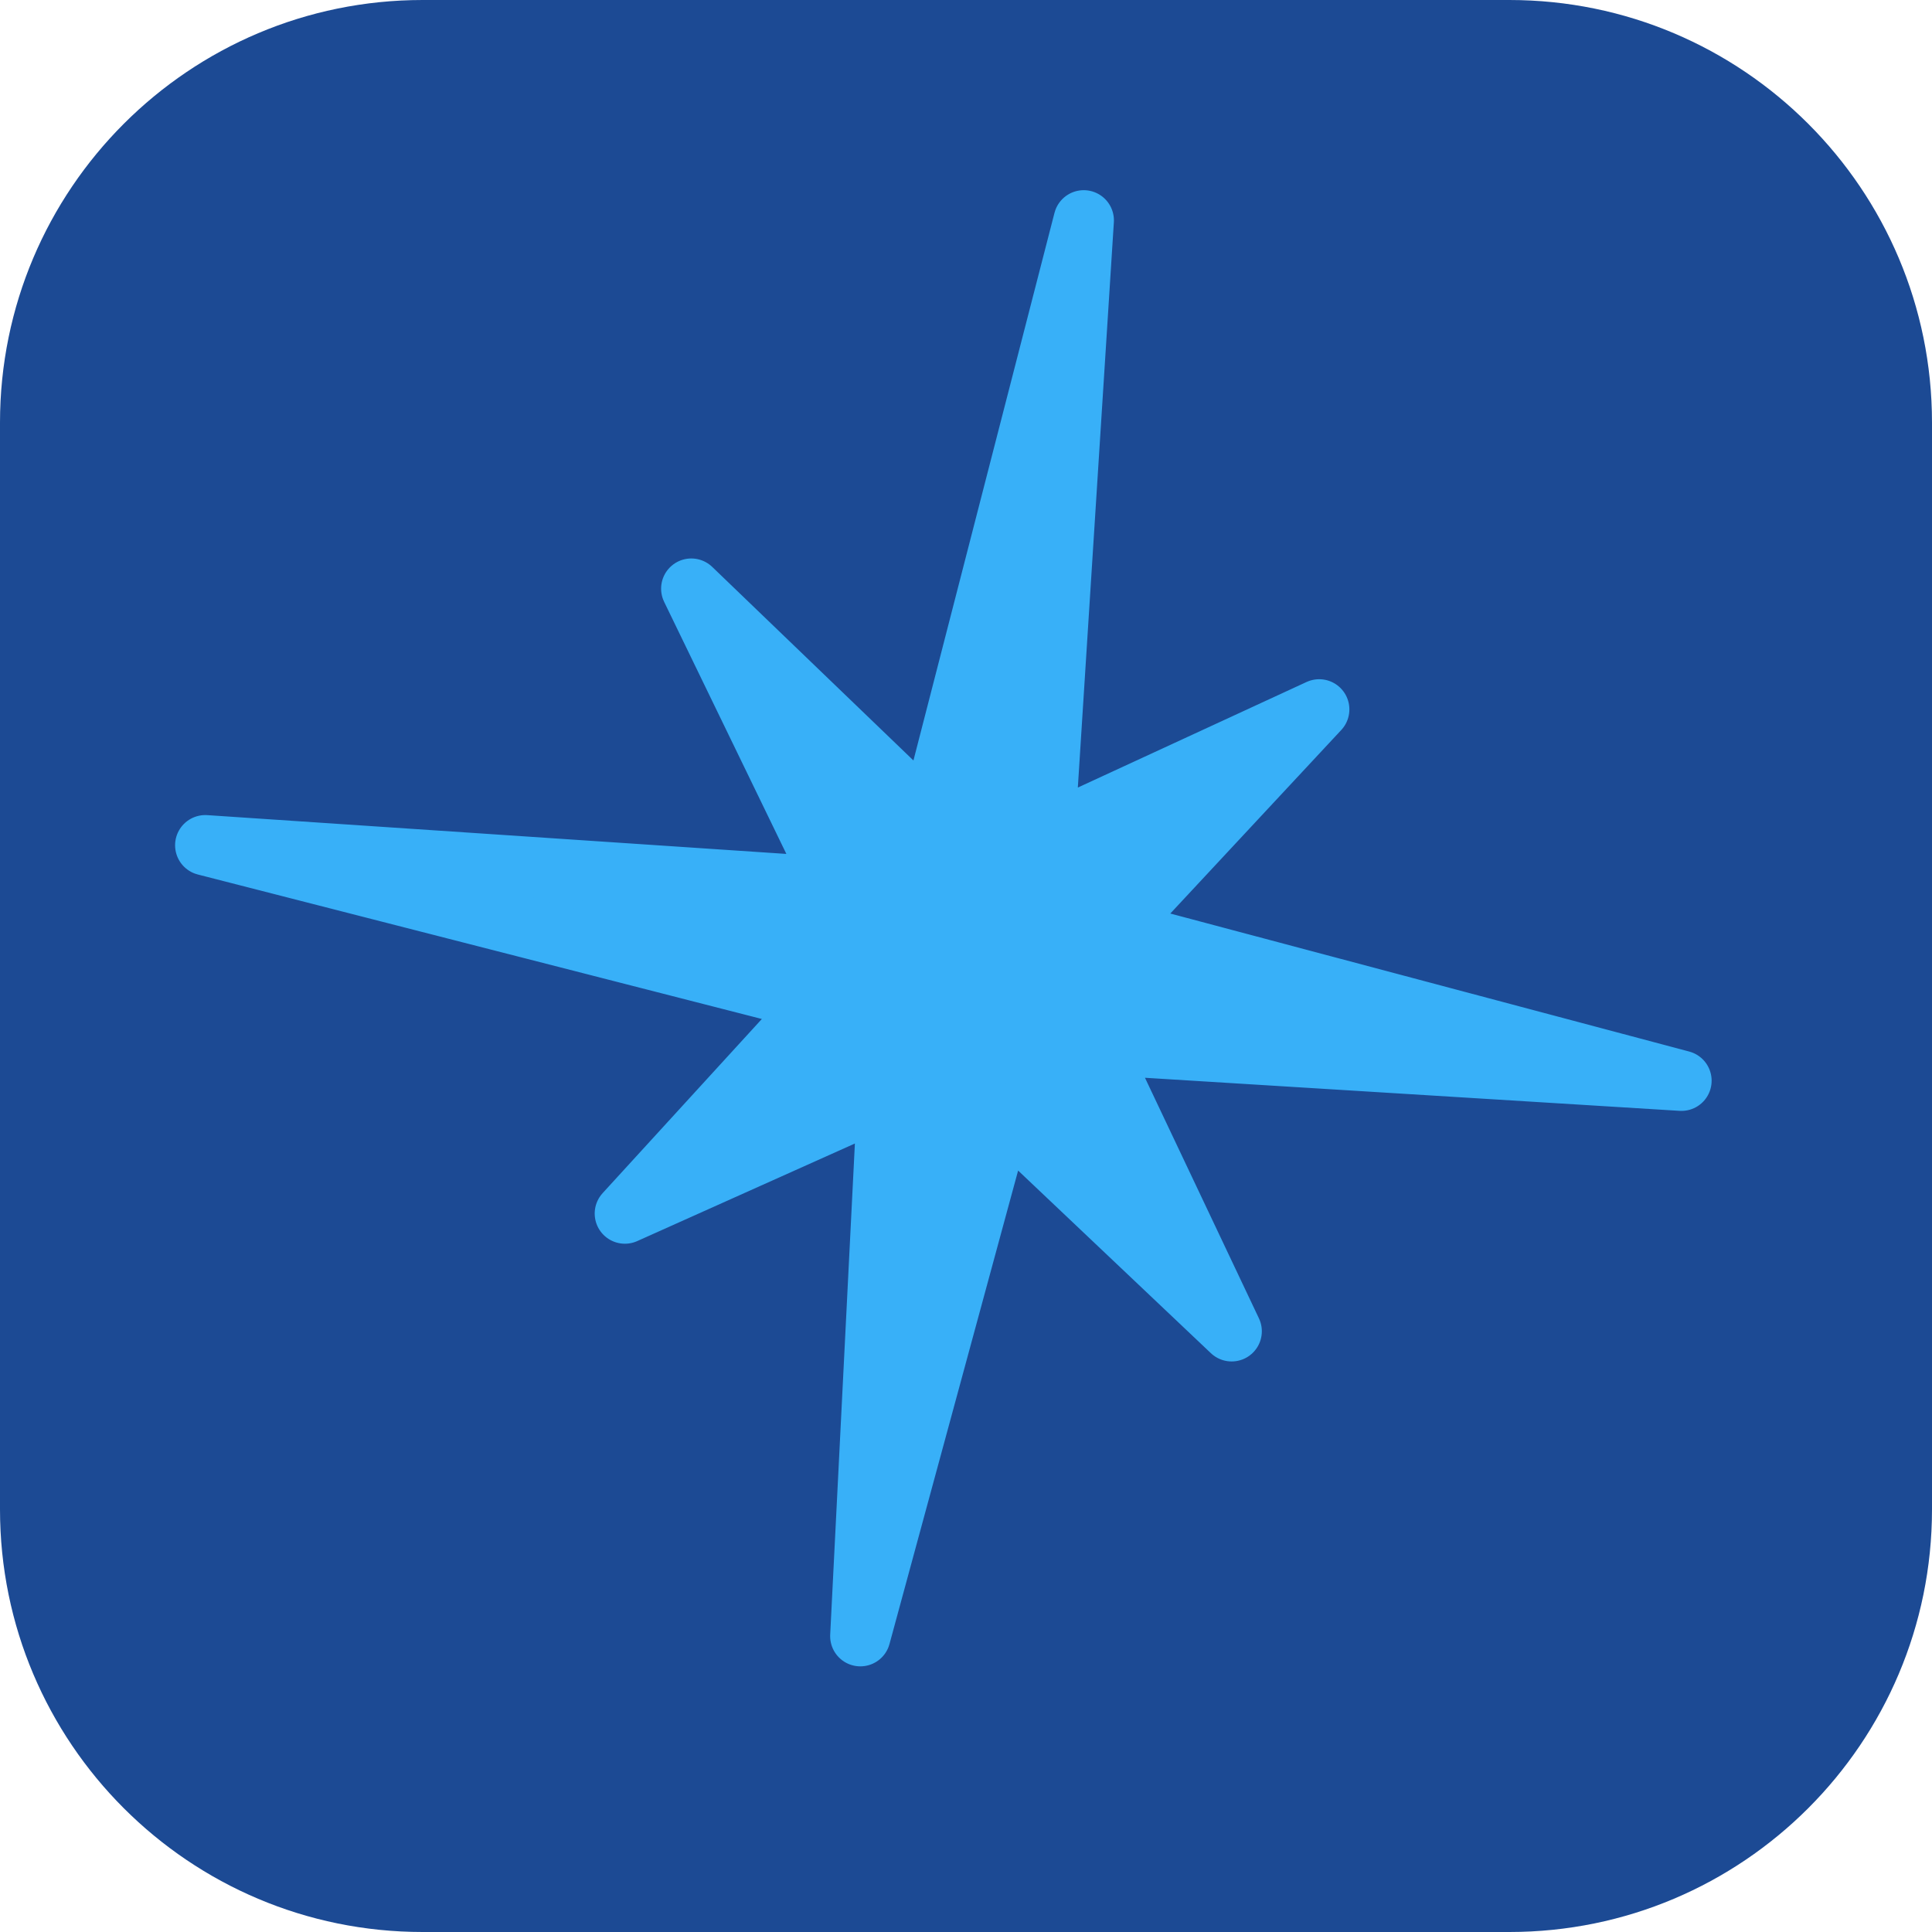
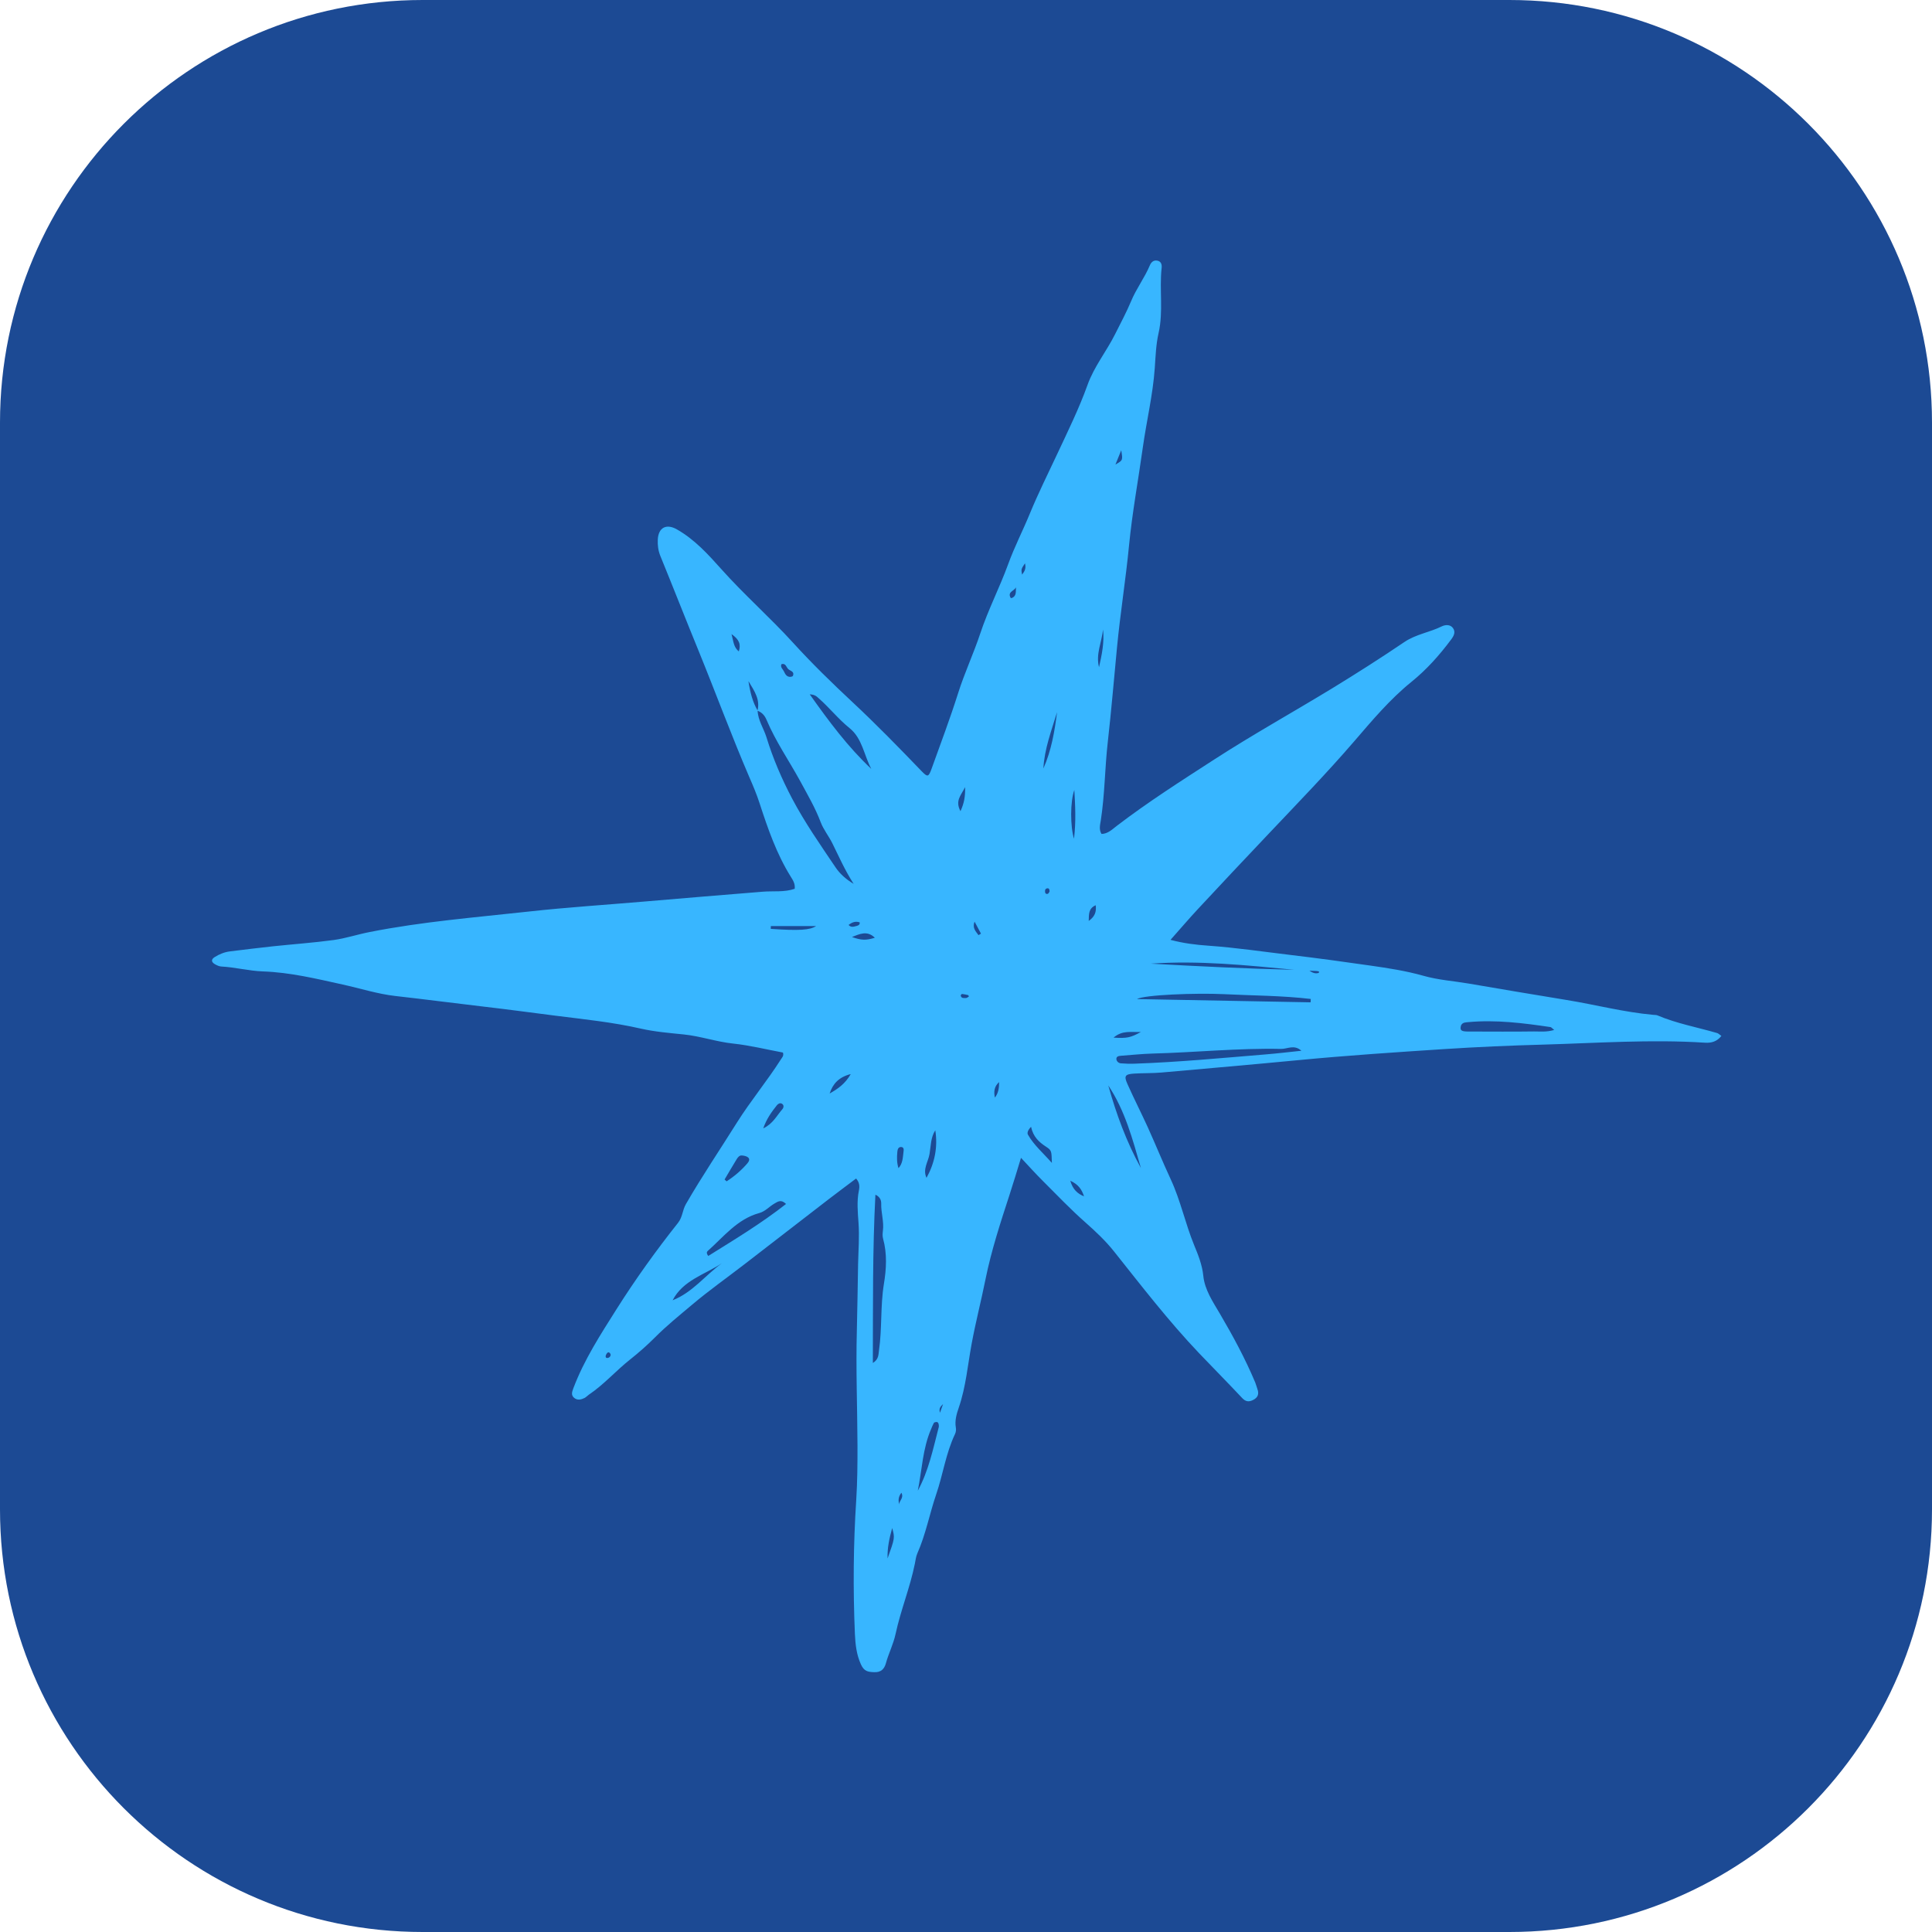
<svg xmlns="http://www.w3.org/2000/svg" viewBox="0 0 64 64">
  <rect width="64" height="64" rx="14" fill="#1c4a94" />
-   <path d="M35.9 7.3L34.6 27.7L43.7 23.5L36.9 30.8L55.7 35.8L36.3 34.6L40.8 44.1L33.2 36.9L28.5 54.2L29.4 36.3L20.7 40.2L27.1 33.2L6.8 28.0L27.7 29.4L22.9 19.5L30.8 27.1Z" fill="#38b0f8" stroke="#38b0f8" stroke-width="2" stroke-linejoin="round" />
+   <path transform="translate(-104.882 -46.723) scale(0.12415)" fill="#38b6ff" d="M 1103.32 642.25 C 1103.23 642.07 1103.21 641.88 1103.14 641.87 C 1102.6 641.73 1102.05 641.62 1101.49 641.56 C 1101.38 641.55 1101.11 641.89 1101.15 642.01 C 1101.32 642.78 1102 642.64 1102.53 642.64 C 1102.8 642.65 1103.05 642.39 1103.32 642.25 Z M 1194.19 635.35 C 1195.31 636.11 1195.91 636.1 1196.49 635.99 C 1196.82 635.93 1196.86 635.56 1196.57 635.5 C 1196.02 635.39 1195.43 635.41 1194.19 635.35 Z M 1124.85 614.21 C 1124.85 613.67 1124.71 613.34 1124.3 613.36 C 1123.94 613.38 1123.64 613.61 1123.64 614.02 C 1123.62 614.51 1123.74 615.01 1124.38 614.83 C 1124.61 614.77 1124.75 614.34 1124.85 614.21 Z M 1007.74 737.8 C 1007.65 737.43 1007.37 737.09 1007.04 737.2 C 1006.78 737.28 1006.57 737.68 1006.45 737.98 C 1006.32 738.32 1006.41 738.72 1006.87 738.69 C 1007.35 738.65 1007.7 738.34 1007.74 737.8 Z M 1095.61 753.3 C 1095.98 752.25 1096.22 751.61 1096.44 750.97 C 1095.95 751.53 1095.2 751.97 1095.61 753.3 Z M 1118.29 526.65 C 1117.25 528.21 1117.25 528.21 1117.51 529.67 C 1118.14 528.83 1118.66 528.1 1118.29 526.65 Z M 1071.22 623.14 C 1071.83 623.84 1072.54 623.64 1073.17 623.46 C 1073.61 623.34 1074.29 623.23 1074.19 622.45 C 1073.02 622.06 1072.11 622.46 1071.22 623.14 Z M 1085.32 774.64 C 1084.42 775.79 1084.48 776.79 1084.74 777.83 C 1084.63 776.77 1086.07 776.1 1085.32 774.64 Z M 1115.89 533.03 C 1115.5 534.02 1113.62 534.18 1114.41 535.77 C 1114.44 535.86 1114.61 535.95 1114.68 535.94 C 1116.15 535.41 1115.79 534.13 1115.89 533.03 Z M 1039.99 545.54 C 1040.52 547.49 1040.51 548.97 1041.93 550.16 C 1042.55 548.24 1042.02 546.96 1039.99 545.54 Z M 1105.89 625.87 C 1106.11 625.73 1106.33 625.59 1106.55 625.46 C 1105.98 624.39 1105.4 623.33 1104.84 622.26 C 1104.17 623.97 1105.18 624.85 1105.89 625.87 Z M 1111.39 665.07 C 1110.05 666.24 1109.94 667.68 1110.26 669.21 C 1111.23 667.99 1111.39 666.54 1111.39 665.07 Z M 1135.3 622.07 C 1136.92 620.92 1137.4 619.65 1137.16 617.88 C 1135.2 618.75 1135.36 620.29 1135.3 622.07 Z M 1142.43 500.29 C 1144.42 499.16 1144.42 499.16 1143.97 496.49 C 1143.39 497.94 1142.91 499.12 1142.43 500.29 Z M 1053.31 553.56 C 1052.95 554.39 1053.68 554.87 1053.96 555.46 C 1054.3 556.2 1054.71 557.02 1055.75 556.94 C 1055.98 556.92 1056.32 556.82 1056.38 556.67 C 1056.85 555.49 1055.66 555.38 1055.13 554.88 C 1054.59 554.39 1054.49 553.22 1053.31 553.56 Z M 1130.38 691.39 C 1131.06 693.78 1132.35 694.85 1134.05 695.56 C 1133.48 693.85 1132.64 692.41 1130.38 691.39 Z M 1101.08 592.79 C 1102.09 590.55 1102.36 588.9 1102.32 586.37 C 1101.15 588.66 1099.61 590.01 1101.08 592.79 Z M 1141.92 653.21 C 1145.47 653.43 1146.45 653.23 1149.22 651.7 C 1146.47 651.8 1144.28 651.2 1141.92 653.21 Z M 1084.54 688.04 C 1085.7 686.77 1085.68 685.19 1085.88 683.7 C 1085.95 683.15 1086.04 682.38 1085.18 682.39 C 1084.45 682.41 1084.28 683.09 1084.23 683.7 C 1084.1 685.14 1084.07 686.57 1084.54 688.04 Z M 1072.12 626.36 C 1074.7 627.28 1075.87 627.27 1078.23 626.56 C 1076.17 624.52 1074.11 625.59 1072.12 626.36 Z M 1082.86 784.06 C 1082.12 786.71 1081.52 789.38 1081.63 792.17 C 1083.58 786.7 1083.58 786.7 1082.86 784.06 Z M 1066.17 668.12 C 1068.3 666.91 1070.31 665.56 1071.8 662.93 C 1068.55 663.76 1067 665.59 1066.17 668.12 Z M 1138.05 554.37 C 1138.79 551.04 1139.5 547.73 1139.12 544.33 C 1138.77 547.7 1137.13 550.91 1138.05 554.37 Z M 1131.46 587.13 C 1130.34 590.21 1130.36 596.87 1131.37 600.14 C 1131.93 595.53 1131.7 591.33 1131.46 587.13 Z M 1048.45 677.42 C 1051.05 676.2 1052.04 674.03 1053.53 672.34 C 1053.94 671.88 1054.05 671.16 1053.38 670.81 C 1052.96 670.59 1052.45 670.81 1052.11 671.23 C 1050.68 673.02 1049.35 674.86 1048.45 677.42 Z M 1050.48 623.44 C 1050.47 623.69 1050.47 623.94 1050.46 624.19 C 1058.11 624.71 1060.89 624.52 1062.56 623.44 C 1058.63 623.44 1054.55 623.44 1050.48 623.44 Z M 1126.85 566.36 C 1125.35 571.31 1123.48 576.17 1123.2 581.4 C 1125.33 576.61 1126.2 571.51 1126.85 566.36 Z M 1119.91 677 C 1119.01 677.94 1118.83 678.64 1119.09 679.12 C 1120.7 681.93 1123.15 684 1125.47 686.64 C 1125.36 683.46 1125.45 683.32 1123.89 682.3 C 1122.04 681.09 1120.5 679.71 1119.91 677 Z M 1038.14 691.06 C 1038.32 691.22 1038.5 691.39 1038.68 691.55 C 1040.75 690.22 1042.61 688.62 1044.22 686.75 C 1044.6 686.31 1044.97 685.65 1044.42 685.18 C 1044.01 684.83 1043.33 684.7 1042.77 684.65 C 1042.1 684.58 1041.68 685.14 1041.38 685.62 C 1040.27 687.41 1039.22 689.24 1038.14 691.06 Z M 1094.36 677.93 C 1093.11 679.87 1093.19 682.13 1092.82 684.27 C 1092.46 686.38 1090.94 688.32 1092.02 690.62 C 1094.2 686.66 1095.07 682.45 1094.36 677.93 Z M 1037.41 713.41 C 1032.84 716.45 1027.06 717.92 1024.27 723.29 C 1029.57 721.21 1032.98 716.63 1037.41 713.41 Z M 1149.22 688 C 1147.02 680.38 1145.01 672.69 1140.52 665.97 C 1142.65 673.61 1145.37 681.02 1149.22 688 Z M 1089.69 774.1 C 1092.58 768.82 1093.77 762.95 1095.27 757.18 C 1095.34 756.95 1095.31 756.7 1095.27 756.46 C 1095.23 756.09 1095.08 755.75 1094.63 755.77 C 1094.41 755.79 1094.08 755.85 1093.99 756 C 1093.69 756.52 1093.48 757.08 1093.25 757.63 C 1090.98 762.85 1090.82 768.56 1089.69 774.1 Z M 1151.87 633.47 C 1164.62 634.18 1177.38 634.81 1190.16 635.11 C 1177.43 633.89 1164.71 632.57 1151.87 633.47 Z M 1259.5 651.16 C 1258.89 650.68 1258.73 650.44 1258.54 650.4 C 1251.26 649.32 1243.98 648.4 1236.6 649.07 C 1236.24 649.11 1235.87 649.11 1235.53 649.21 C 1234.88 649.39 1234.55 649.9 1234.52 650.55 C 1234.46 651.37 1235.11 651.48 1235.71 651.55 C 1236.19 651.61 1236.67 651.58 1237.15 651.58 C 1242.81 651.59 1248.47 651.64 1254.12 651.56 C 1255.77 651.55 1257.47 651.77 1259.5 651.16 Z M 1077.29 581.51 C 1075.32 577.87 1074.92 573.39 1071.48 570.62 C 1068.5 568.22 1066.14 565.2 1063.27 562.68 C 1062.74 562.21 1062.27 561.67 1060.86 561.61 C 1066 568.86 1071.05 575.65 1077.29 581.51 Z M 1054.54 697.59 C 1053.18 696.27 1052.34 696.97 1051.38 697.52 C 1050.02 698.31 1048.98 699.58 1047.4 700.01 C 1041.51 701.62 1037.89 706.36 1033.61 710.16 C 1033.38 710.37 1033.25 710.77 1033.79 711.46 C 1040.73 707.12 1047.8 702.88 1054.54 697.59 Z M 1194.5 643.79 C 1194.51 643.49 1194.53 643.19 1194.54 642.89 C 1186.85 641.98 1179.1 642 1171.36 641.61 C 1163.98 641.25 1149.98 641.79 1148.19 642.92 C 1163.83 643.21 1179.16 643.5 1194.5 643.79 Z M 1192.04 656.71 C 1190.12 654.96 1188.32 656.25 1186.62 656.22 C 1175.15 655.98 1163.74 657.16 1152.29 657.46 C 1149.52 657.54 1146.75 657.84 1143.98 658.04 C 1143.37 658.09 1142.63 658.18 1142.68 658.93 C 1142.71 659.52 1143.26 660.03 1143.91 660.07 C 1145.11 660.16 1146.32 660.21 1147.53 660.16 C 1159.25 659.75 1170.9 658.64 1182.57 657.68 C 1185.65 657.43 1188.7 657.06 1192.04 656.71 Z M 1077.7 740.02 C 1079.28 739.04 1079.18 737.8 1079.34 736.63 C 1080.18 730.77 1079.69 724.82 1080.64 718.98 C 1081.31 714.92 1081.54 710.86 1080.42 706.81 C 1080.23 706.14 1080.3 705.37 1080.39 704.67 C 1080.69 702.25 1079.86 699.9 1079.93 697.48 C 1079.95 696.55 1079.55 695.64 1078.38 695.12 C 1077.6 710.08 1077.75 724.93 1077.7 740.02 Z M 1046.91 565.98 C 1047.65 563.1 1046.25 560.92 1044.5 558.08 C 1045 561.3 1045.66 563.72 1046.95 565.93 C 1047.04 568.55 1048.59 570.7 1049.32 573.09 C 1051.06 578.76 1053.4 584.18 1056.14 589.39 C 1059.52 595.79 1063.66 601.73 1067.7 607.71 C 1068.82 609.38 1070.34 610.84 1072.57 612.18 C 1070.09 608.29 1068.61 604.8 1066.92 601.41 C 1065.97 599.48 1064.55 597.74 1063.79 595.75 C 1062.34 591.9 1060.28 588.4 1058.34 584.81 C 1055.36 579.35 1051.78 574.21 1049.35 568.45 C 1048.85 567.25 1048.11 566.42 1046.91 565.98 Z M 1073.23 690.8 C 1070.84 692.61 1068.43 694.39 1066.06 696.21 C 1058.51 702.02 1050.98 707.85 1043.44 713.68 C 1038.79 717.27 1033.96 720.68 1029.48 724.46 C 1026.13 727.29 1022.66 730.07 1019.52 733.24 C 1017.5 735.27 1015.2 737.29 1012.88 739.13 C 1009.11 742.12 1005.93 745.79 1001.92 748.48 C 1001.53 748.75 1001.2 749.14 1000.77 749.36 C 999.88 749.8 998.91 750.05 998.04 749.36 C 997.08 748.6 997.45 747.69 997.8 746.73 C 1000.67 739.14 1005.06 732.39 1009.36 725.58 C 1014.4 717.61 1019.89 709.97 1025.73 702.61 C 1026.93 701.09 1026.89 699.24 1027.81 697.64 C 1032.08 690.23 1036.87 683.16 1041.41 675.91 C 1045.07 670.09 1049.48 664.8 1053.17 659 C 1053.48 658.5 1053.99 658.09 1053.71 657.19 C 1049.35 656.38 1044.91 655.27 1040.4 654.79 C 1035.95 654.32 1031.72 652.82 1027.25 652.36 C 1023.43 651.97 1019.53 651.65 1015.82 650.81 C 1008.28 649.08 1000.62 648.32 992.98 647.35 C 986.64 646.55 980.33 645.68 973.99 644.95 C 966.09 644.03 958.2 642.99 950.3 642.1 C 945.56 641.56 940.92 640.07 936.23 639.04 C 929.2 637.49 922.22 635.79 914.93 635.54 C 911.24 635.41 907.57 634.43 903.83 634.23 C 903.26 634.2 902.67 633.91 902.15 633.62 C 901.17 633.05 901.07 632.35 902.09 631.71 C 903.33 630.94 904.68 630.38 906.14 630.2 C 909.96 629.73 913.8 629.25 917.64 628.84 C 923.05 628.27 928.48 627.89 933.86 627.16 C 937.08 626.71 940.2 625.66 943.4 625.04 C 957.42 622.26 971.66 621.13 985.84 619.57 C 996.05 618.44 1006.32 617.79 1016.56 616.91 C 1027.16 616 1037.75 615.13 1048.35 614.27 C 1051.2 614.04 1054.11 614.46 1056.85 613.49 C 1057 612.12 1056.38 611.2 1055.81 610.29 C 1052.01 604.19 1049.68 597.45 1047.48 590.68 C 1046.7 588.26 1045.71 585.93 1044.71 583.64 C 1039.91 572.46 1035.71 561.04 1031.11 549.77 C 1027.69 541.42 1024.4 533 1020.98 524.64 C 1020.42 523.24 1020.25 521.82 1020.31 520.38 C 1020.45 517.08 1022.61 515.99 1025.42 517.6 C 1030.12 520.27 1033.73 524.24 1037.23 528.16 C 1043.33 535 1050.22 541.04 1056.39 547.82 C 1061.4 553.33 1066.76 558.55 1072.22 563.65 C 1078.57 569.57 1084.62 575.78 1090.64 582.04 C 1092.31 583.77 1092.55 583.75 1093.41 581.36 C 1095.81 574.68 1098.32 568.04 1100.46 561.27 C 1102.16 555.88 1104.59 550.71 1106.37 545.34 C 1108.46 539.04 1111.52 533.15 1113.79 526.92 C 1115.46 522.29 1117.75 517.88 1119.62 513.31 C 1121.83 507.95 1124.41 502.78 1126.86 497.55 C 1129.7 491.47 1132.7 485.41 1134.98 479.05 C 1136.73 474.14 1140.07 470.07 1142.37 465.44 C 1143.81 462.54 1145.36 459.7 1146.61 456.7 C 1147.98 453.38 1150.22 450.46 1151.62 447.12 C 1151.96 446.33 1152.58 445.69 1153.6 445.89 C 1154.72 446.11 1154.84 447.06 1154.75 447.86 C 1154.12 453.63 1155.25 459.45 1153.94 465.21 C 1153.24 468.26 1153.14 471.45 1152.92 474.58 C 1152.42 481.7 1150.73 488.64 1149.74 495.69 C 1148.53 504.4 1146.91 513.09 1146.06 521.84 C 1145.18 530.97 1143.71 540.02 1142.84 549.15 C 1142.03 557.57 1141.33 566 1140.38 574.37 C 1139.59 581.34 1139.59 588.34 1138.52 595.26 C 1138.34 596.41 1137.97 597.64 1138.71 598.86 C 1140.4 598.83 1141.55 597.66 1142.73 596.75 C 1151.08 590.36 1159.95 584.71 1168.75 579.02 C 1179.07 572.34 1189.84 566.36 1200.34 559.96 C 1206.83 555.99 1213.25 551.9 1219.54 547.64 C 1222.62 545.56 1226.27 545.08 1229.51 543.47 C 1230.4 543.04 1231.76 542.88 1232.51 543.95 C 1233.25 545 1232.7 546.04 1232.03 546.94 C 1228.92 551.12 1225.46 555.01 1221.42 558.27 C 1215.64 562.95 1210.93 568.57 1206.13 574.15 C 1198.81 582.64 1191 590.69 1183.29 598.83 C 1176.98 605.48 1170.7 612.16 1164.46 618.87 C 1162.03 621.48 1159.71 624.21 1157.12 627.12 C 1160.64 628.06 1163.96 628.45 1167.27 628.68 C 1174.63 629.2 1181.92 630.29 1189.23 631.16 C 1196.3 632 1203.37 632.96 1210.42 633.98 C 1215.2 634.66 1219.94 635.39 1224.62 636.71 C 1228.54 637.83 1232.69 638.1 1236.73 638.79 C 1245.41 640.27 1254.09 641.75 1262.78 643.16 C 1270.52 644.42 1278.12 646.43 1285.96 647.13 C 1286.32 647.17 1286.72 647.13 1287.04 647.27 C 1292.18 649.45 1297.67 650.44 1302.99 651.99 C 1303.3 652.08 1303.57 652.38 1304.11 652.75 C 1302.92 654.27 1301.44 654.67 1299.72 654.56 C 1285.34 653.63 1270.99 654.66 1256.63 655.07 C 1247.83 655.31 1239.03 655.69 1230.25 656.26 C 1217.22 657.11 1204.19 657.97 1191.19 659.22 C 1179.04 660.39 1166.89 661.43 1154.73 662.52 C 1152.33 662.73 1149.9 662.65 1147.49 662.8 C 1144.98 662.96 1144.64 663.39 1145.65 665.63 C 1147.37 669.49 1149.29 673.25 1151.04 677.08 C 1153.12 681.68 1155.02 686.36 1157.15 690.95 C 1159.8 696.62 1161.05 702.78 1163.43 708.58 C 1164.46 711.09 1165.57 713.78 1165.87 716.75 C 1166.23 720.48 1168.44 723.7 1170.33 726.93 C 1173.81 732.85 1177.07 738.89 1179.73 745.23 C 1179.96 745.79 1180.09 746.38 1180.3 746.95 C 1180.8 748.3 1180.44 749.27 1179.12 749.91 C 1178 750.47 1177.16 750.34 1176.25 749.38 C 1172.45 745.33 1168.55 741.39 1164.72 737.38 C 1156.58 728.82 1149.37 719.45 1142.02 710.22 C 1139.75 707.38 1137.15 704.94 1134.43 702.53 C 1130.47 699.04 1126.82 695.21 1123.08 691.47 C 1121.15 689.55 1119.33 687.52 1117.23 685.28 C 1116.14 688.81 1115.2 692.01 1114.16 695.17 C 1111.75 702.57 1109.31 710.02 1107.77 717.63 C 1106.61 723.41 1105.12 729.14 1104.05 734.95 C 1103.01 740.61 1102.52 746.41 1100.63 751.92 C 1100.06 753.57 1099.52 755.36 1099.84 757.23 C 1099.95 757.8 1099.87 758.49 1099.61 759.01 C 1097.18 764.11 1096.42 769.75 1094.62 775.01 C 1092.83 780.25 1091.83 785.73 1089.58 790.8 C 1089.19 791.66 1089.1 792.66 1088.9 793.61 C 1087.62 799.97 1085.12 806 1083.76 812.33 C 1083.18 815.05 1081.9 817.5 1081.18 820.15 C 1080.75 821.68 1079.86 822.61 1078.04 822.52 C 1076.4 822.45 1075.37 822.34 1074.51 820.43 C 1073.31 817.78 1073.04 815.05 1072.91 812.36 C 1072.4 800.4 1072.49 788.45 1073.27 776.49 C 1073.57 771.7 1073.61 766.89 1073.6 762.07 C 1073.56 751.81 1073.15 741.55 1073.43 731.3 C 1073.59 725.39 1073.64 719.49 1073.76 713.59 C 1073.84 709.95 1074.14 706.29 1073.87 702.57 C 1073.67 699.82 1073.39 696.82 1073.98 693.98 C 1074.21 692.84 1074.13 691.83 1073.23 690.8 Z M 1073.23 690.8 " />
</svg>
